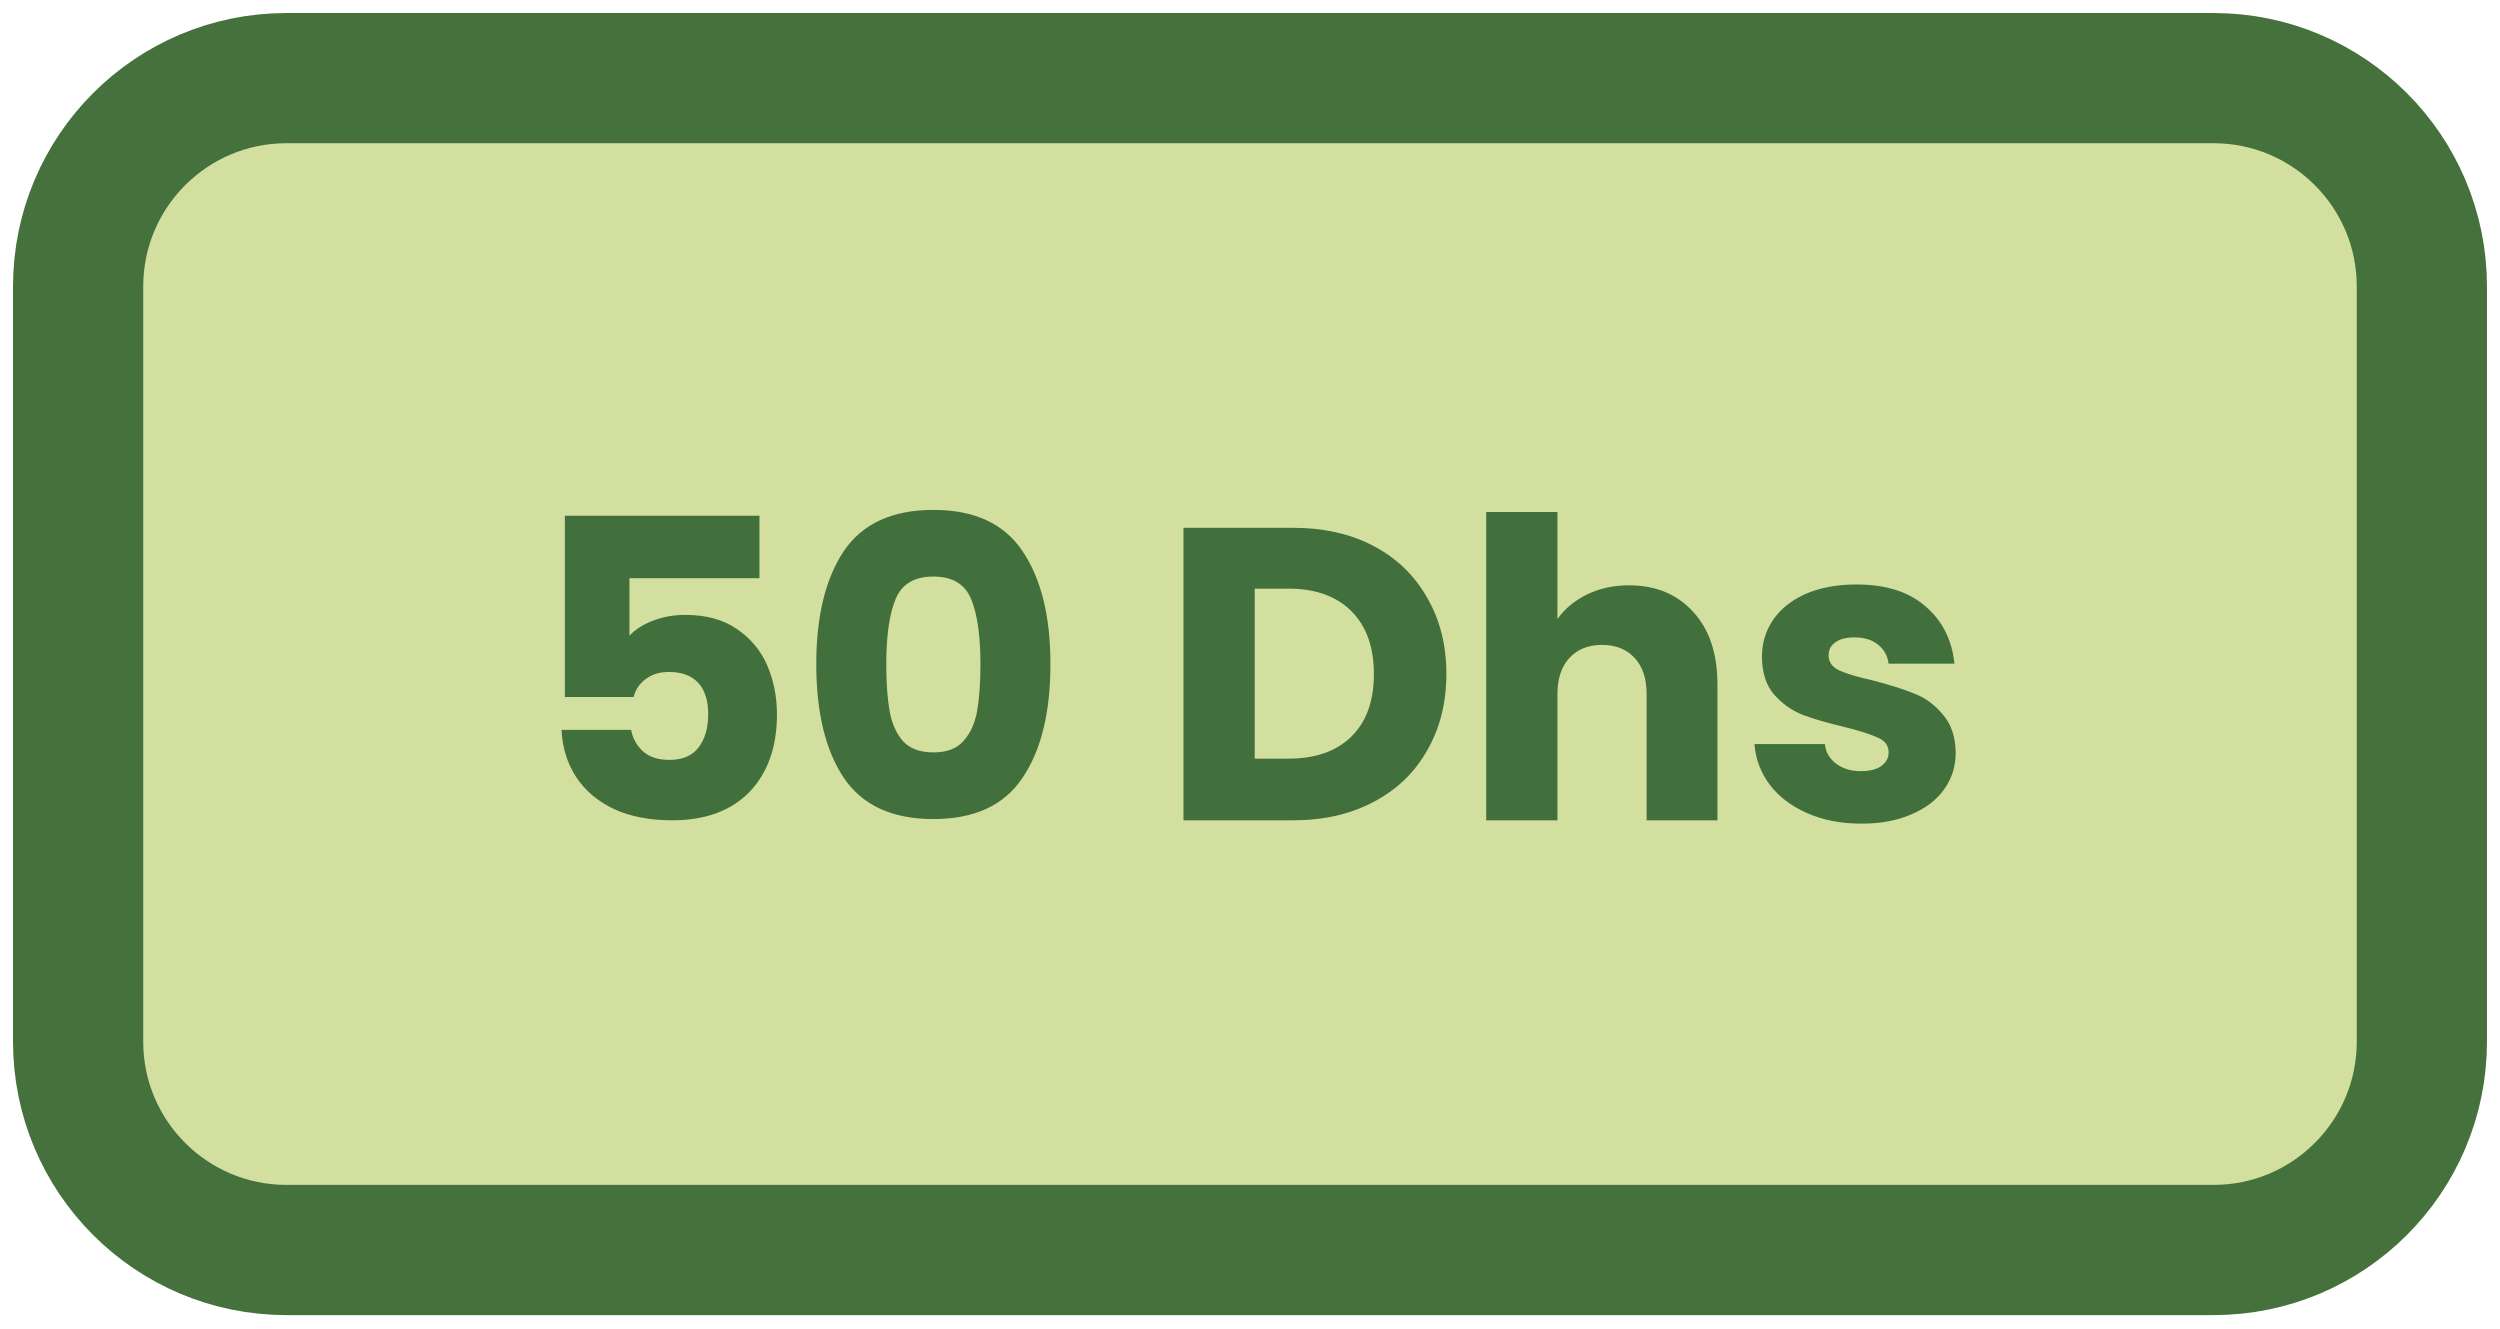
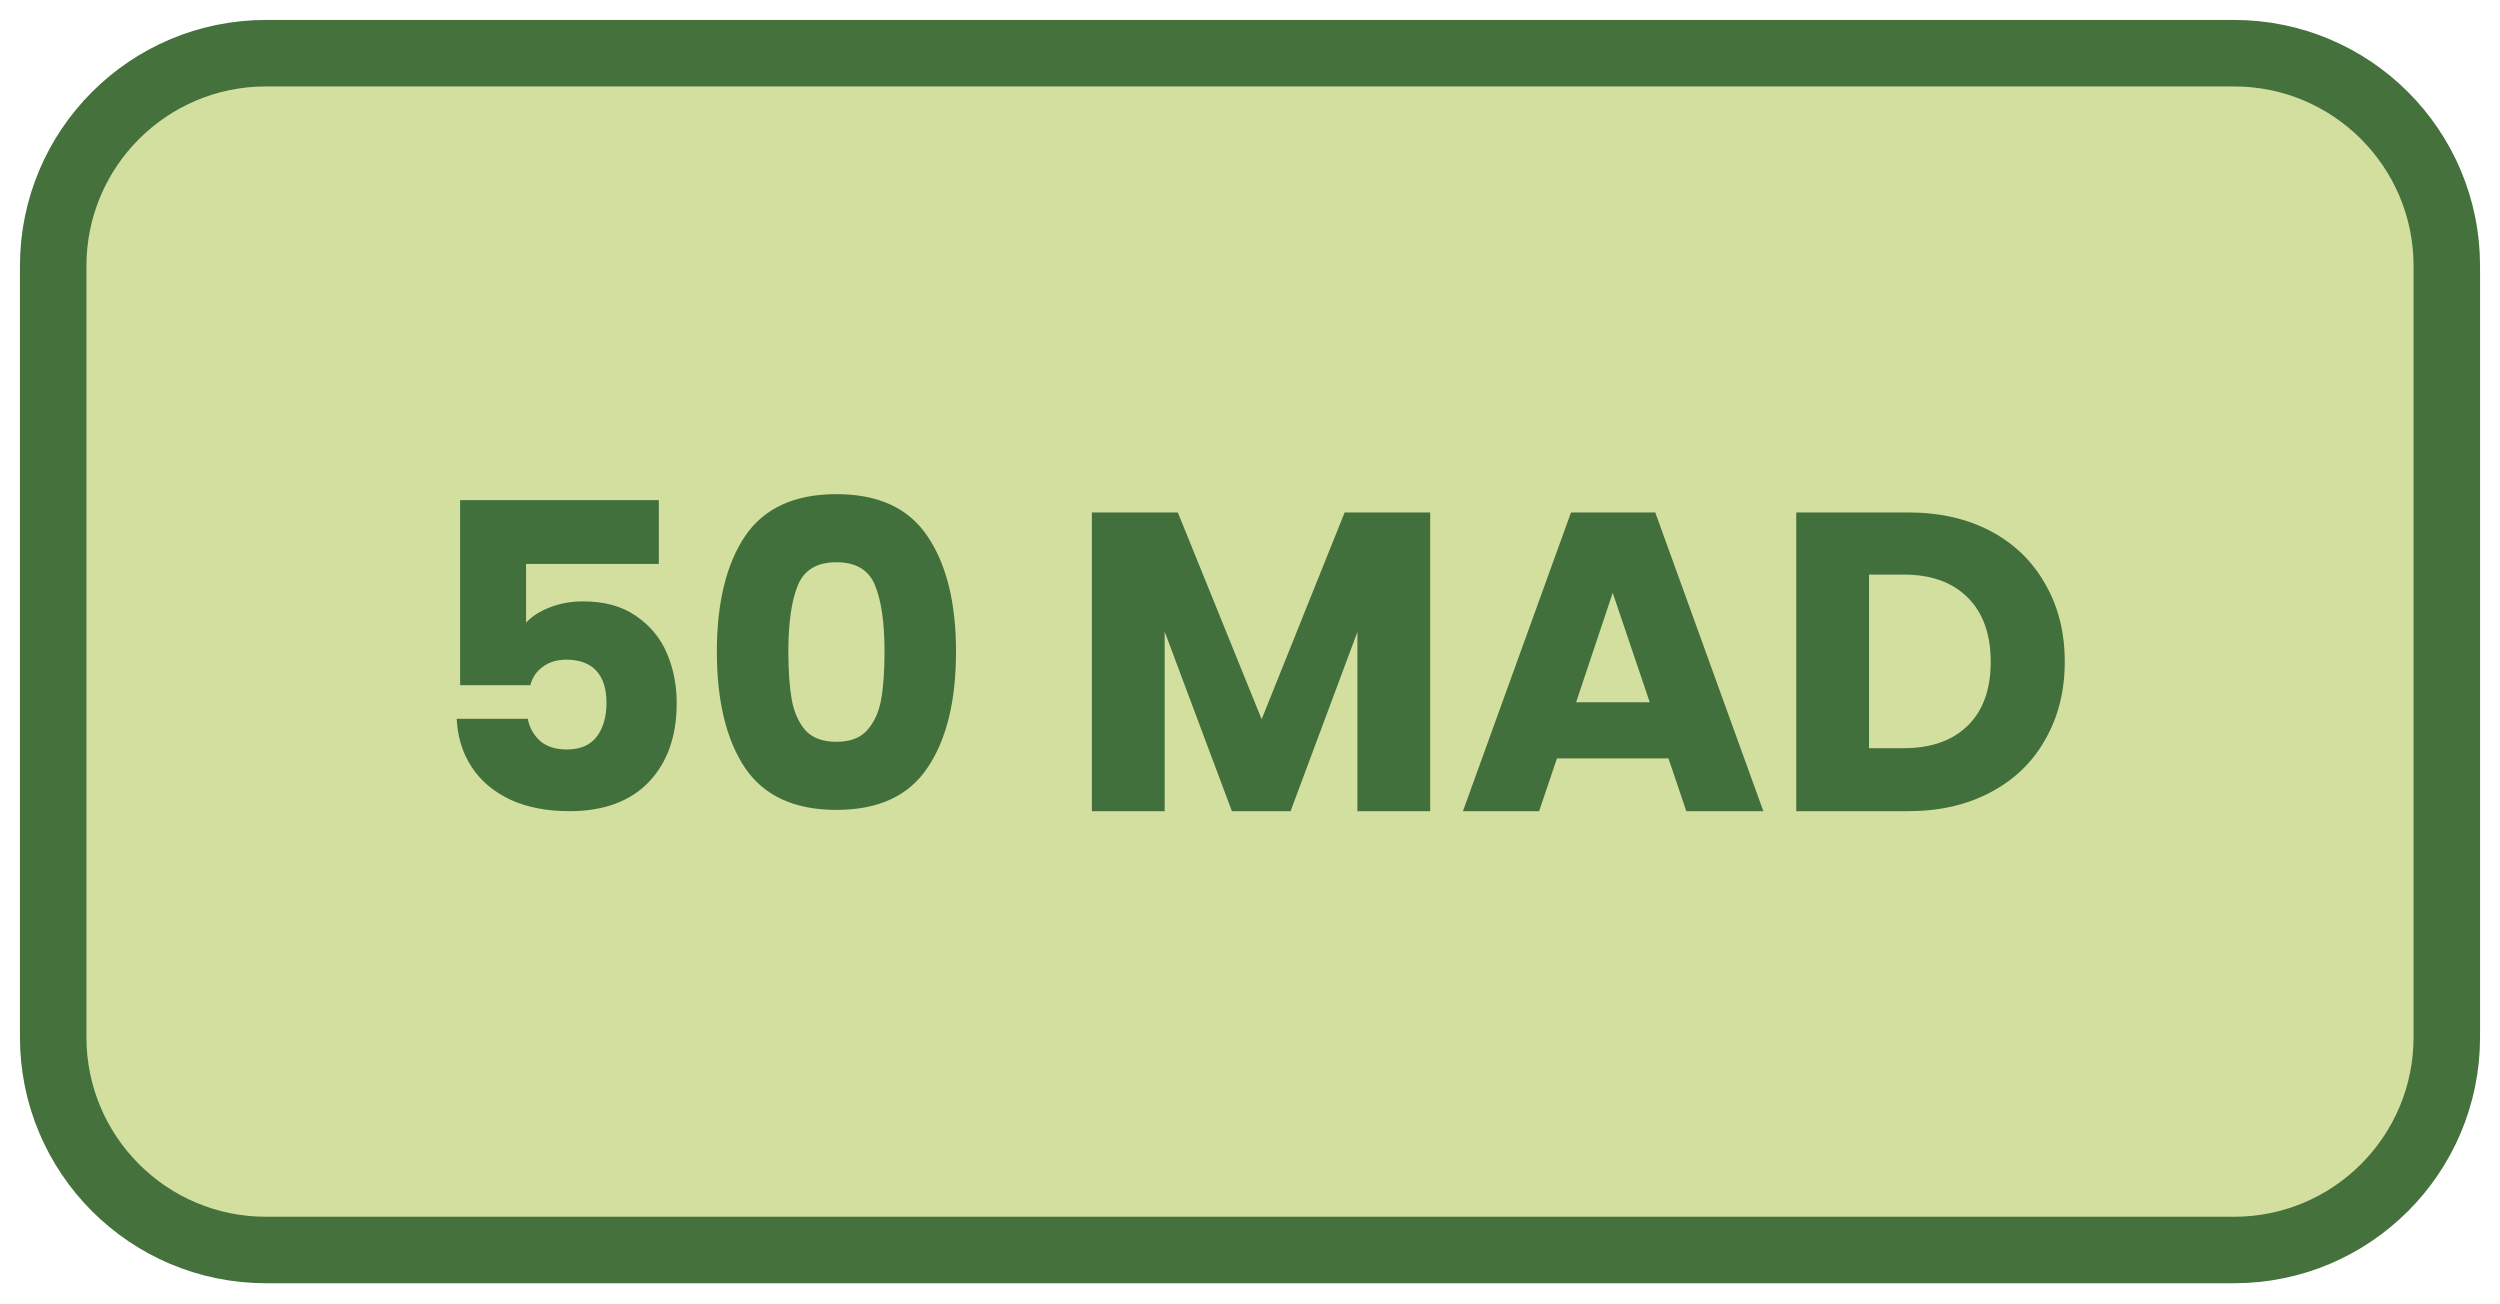
- <svg xmlns="http://www.w3.org/2000/svg" width="96" height="51" viewBox="0 0 96 51" fill="none">
-   <rect x="3" y="3" width="90" height="45" rx="8" fill="#D3DF9F" />
-   <rect x="3" y="3" width="90" height="45" rx="8" stroke="#45713C" stroke-width="5" stroke-linejoin="round" />
-   <path d="M29.163 22.204H24.171V24.412C24.384 24.177 24.683 23.985 25.067 23.836C25.451 23.687 25.867 23.612 26.315 23.612C27.115 23.612 27.776 23.793 28.299 24.156C28.832 24.519 29.221 24.988 29.467 25.564C29.712 26.14 29.835 26.764 29.835 27.436C29.835 28.684 29.483 29.676 28.779 30.412C28.075 31.137 27.083 31.5 25.803 31.5C24.949 31.5 24.208 31.356 23.579 31.068C22.949 30.769 22.464 30.359 22.123 29.836C21.781 29.313 21.595 28.711 21.563 28.028H24.235C24.299 28.359 24.453 28.636 24.699 28.86C24.944 29.073 25.28 29.18 25.707 29.18C26.208 29.18 26.581 29.02 26.827 28.7C27.072 28.38 27.195 27.953 27.195 27.42C27.195 26.897 27.067 26.497 26.811 26.22C26.555 25.943 26.181 25.804 25.691 25.804C25.328 25.804 25.029 25.895 24.795 26.076C24.56 26.247 24.405 26.476 24.331 26.764H21.691V19.804H29.163V22.204ZM31.345 25.5C31.345 23.665 31.697 22.22 32.401 21.164C33.116 20.108 34.262 19.58 35.841 19.58C37.42 19.58 38.561 20.108 39.265 21.164C39.98 22.22 40.337 23.665 40.337 25.5C40.337 27.356 39.98 28.812 39.265 29.868C38.561 30.924 37.42 31.452 35.841 31.452C34.262 31.452 33.116 30.924 32.401 29.868C31.697 28.812 31.345 27.356 31.345 25.5ZM37.649 25.5C37.649 24.423 37.532 23.596 37.297 23.02C37.062 22.433 36.577 22.14 35.841 22.14C35.105 22.14 34.62 22.433 34.385 23.02C34.15 23.596 34.033 24.423 34.033 25.5C34.033 26.225 34.076 26.828 34.161 27.308C34.246 27.777 34.417 28.161 34.673 28.46C34.94 28.748 35.329 28.892 35.841 28.892C36.353 28.892 36.737 28.748 36.993 28.46C37.26 28.161 37.436 27.777 37.521 27.308C37.606 26.828 37.649 26.225 37.649 25.5ZM49.653 20.268C50.837 20.268 51.872 20.503 52.757 20.972C53.642 21.441 54.325 22.103 54.805 22.956C55.296 23.799 55.541 24.775 55.541 25.884C55.541 26.983 55.296 27.959 54.805 28.812C54.325 29.665 53.637 30.327 52.741 30.796C51.856 31.265 50.827 31.5 49.653 31.5H45.445V20.268H49.653ZM49.477 29.132C50.512 29.132 51.317 28.849 51.893 28.284C52.469 27.719 52.757 26.919 52.757 25.884C52.757 24.849 52.469 24.044 51.893 23.468C51.317 22.892 50.512 22.604 49.477 22.604H48.181V29.132H49.477ZM62.558 22.476C63.582 22.476 64.403 22.817 65.022 23.5C65.641 24.172 65.95 25.1 65.95 26.284V31.5H63.23V26.652C63.23 26.055 63.075 25.591 62.766 25.26C62.457 24.929 62.041 24.764 61.518 24.764C60.995 24.764 60.58 24.929 60.27 25.26C59.961 25.591 59.806 26.055 59.806 26.652V31.5H57.07V19.66H59.806V23.772C60.084 23.377 60.462 23.063 60.942 22.828C61.422 22.593 61.961 22.476 62.558 22.476ZM71.483 31.628C70.705 31.628 70.011 31.495 69.403 31.228C68.795 30.961 68.315 30.599 67.963 30.14C67.611 29.671 67.414 29.148 67.371 28.572H70.075C70.107 28.881 70.251 29.132 70.507 29.324C70.763 29.516 71.078 29.612 71.451 29.612C71.793 29.612 72.054 29.548 72.235 29.42C72.427 29.281 72.523 29.105 72.523 28.892C72.523 28.636 72.39 28.449 72.123 28.332C71.857 28.204 71.425 28.065 70.827 27.916C70.187 27.767 69.654 27.612 69.227 27.452C68.801 27.281 68.433 27.02 68.123 26.668C67.814 26.305 67.659 25.82 67.659 25.212C67.659 24.7 67.798 24.236 68.075 23.82C68.363 23.393 68.779 23.057 69.323 22.812C69.878 22.567 70.534 22.444 71.291 22.444C72.411 22.444 73.291 22.721 73.931 23.276C74.582 23.831 74.955 24.567 75.051 25.484H72.523C72.481 25.175 72.342 24.929 72.107 24.748C71.883 24.567 71.585 24.476 71.211 24.476C70.891 24.476 70.646 24.54 70.475 24.668C70.305 24.785 70.219 24.951 70.219 25.164C70.219 25.42 70.353 25.612 70.619 25.74C70.897 25.868 71.323 25.996 71.899 26.124C72.561 26.295 73.099 26.465 73.515 26.636C73.931 26.796 74.294 27.063 74.603 27.436C74.923 27.799 75.089 28.289 75.099 28.908C75.099 29.431 74.95 29.9 74.651 30.316C74.363 30.721 73.942 31.041 73.387 31.276C72.843 31.511 72.209 31.628 71.483 31.628Z" fill="#41703C" />
+ <svg xmlns="http://www.w3.org/2000/svg" width="94" height="49" viewBox="0 0 94 49" fill="none">
+   <rect x="2" y="2" width="90" height="45" rx="8" fill="#D3DF9F" />
+   <rect x="2" y="2" width="90" height="45" rx="8" stroke="#45713C" stroke-width="2.5" stroke-linejoin="round" />
+   <path d="M24.772 21.204H19.78V23.412C19.994 23.177 20.292 22.985 20.676 22.836C21.06 22.687 21.476 22.612 21.924 22.612C22.724 22.612 23.386 22.793 23.908 23.156C24.442 23.519 24.831 23.988 25.076 24.564C25.322 25.14 25.444 25.764 25.444 26.436C25.444 27.684 25.092 28.676 24.388 29.412C23.684 30.137 22.692 30.5 21.412 30.5C20.559 30.5 19.817 30.356 19.188 30.068C18.559 29.769 18.073 29.359 17.732 28.836C17.391 28.313 17.204 27.711 17.172 27.028H19.844C19.908 27.359 20.063 27.636 20.308 27.86C20.553 28.073 20.89 28.18 21.316 28.18C21.817 28.18 22.191 28.02 22.436 27.7C22.681 27.38 22.804 26.953 22.804 26.42C22.804 25.897 22.676 25.497 22.42 25.22C22.164 24.943 21.791 24.804 21.3 24.804C20.938 24.804 20.639 24.895 20.404 25.076C20.169 25.247 20.015 25.476 19.94 25.764H17.3V18.804H24.772V21.204ZM26.954 24.5C26.954 22.665 27.306 21.22 28.01 20.164C28.725 19.108 29.872 18.58 31.45 18.58C33.029 18.58 34.17 19.108 34.874 20.164C35.589 21.22 35.946 22.665 35.946 24.5C35.946 26.356 35.589 27.812 34.874 28.868C34.17 29.924 33.029 30.452 31.45 30.452C29.872 30.452 28.725 29.924 28.01 28.868C27.306 27.812 26.954 26.356 26.954 24.5ZM33.258 24.5C33.258 23.423 33.141 22.596 32.906 22.02C32.672 21.433 32.186 21.14 31.45 21.14C30.714 21.14 30.229 21.433 29.994 22.02C29.76 22.596 29.642 23.423 29.642 24.5C29.642 25.225 29.685 25.828 29.77 26.308C29.856 26.777 30.026 27.161 30.282 27.46C30.549 27.748 30.938 27.892 31.45 27.892C31.962 27.892 32.346 27.748 32.602 27.46C32.869 27.161 33.045 26.777 33.13 26.308C33.216 25.828 33.258 25.225 33.258 24.5ZM53.775 19.268V30.5H51.038V23.764L48.526 30.5H46.319L43.791 23.748V30.5H41.054V19.268H44.286L47.438 27.044L50.559 19.268H53.775ZM62.734 28.516H58.542L57.87 30.5H55.006L59.07 19.268H62.238L66.302 30.5H63.406L62.734 28.516ZM62.03 26.404L60.638 22.292L59.262 26.404H62.03ZM71.747 19.268C72.931 19.268 73.966 19.503 74.851 19.972C75.736 20.441 76.419 21.103 76.899 21.956C77.389 22.799 77.635 23.775 77.635 24.884C77.635 25.983 77.389 26.959 76.899 27.812C76.419 28.665 75.731 29.327 74.835 29.796C73.95 30.265 72.92 30.5 71.747 30.5H67.539V19.268H71.747ZM71.571 28.132C72.606 28.132 73.411 27.849 73.987 27.284C74.563 26.719 74.851 25.919 74.851 24.884C74.851 23.849 74.563 23.044 73.987 22.468C73.411 21.892 72.606 21.604 71.571 21.604H70.275V28.132H71.571Z" fill="#41703C" />
</svg>
